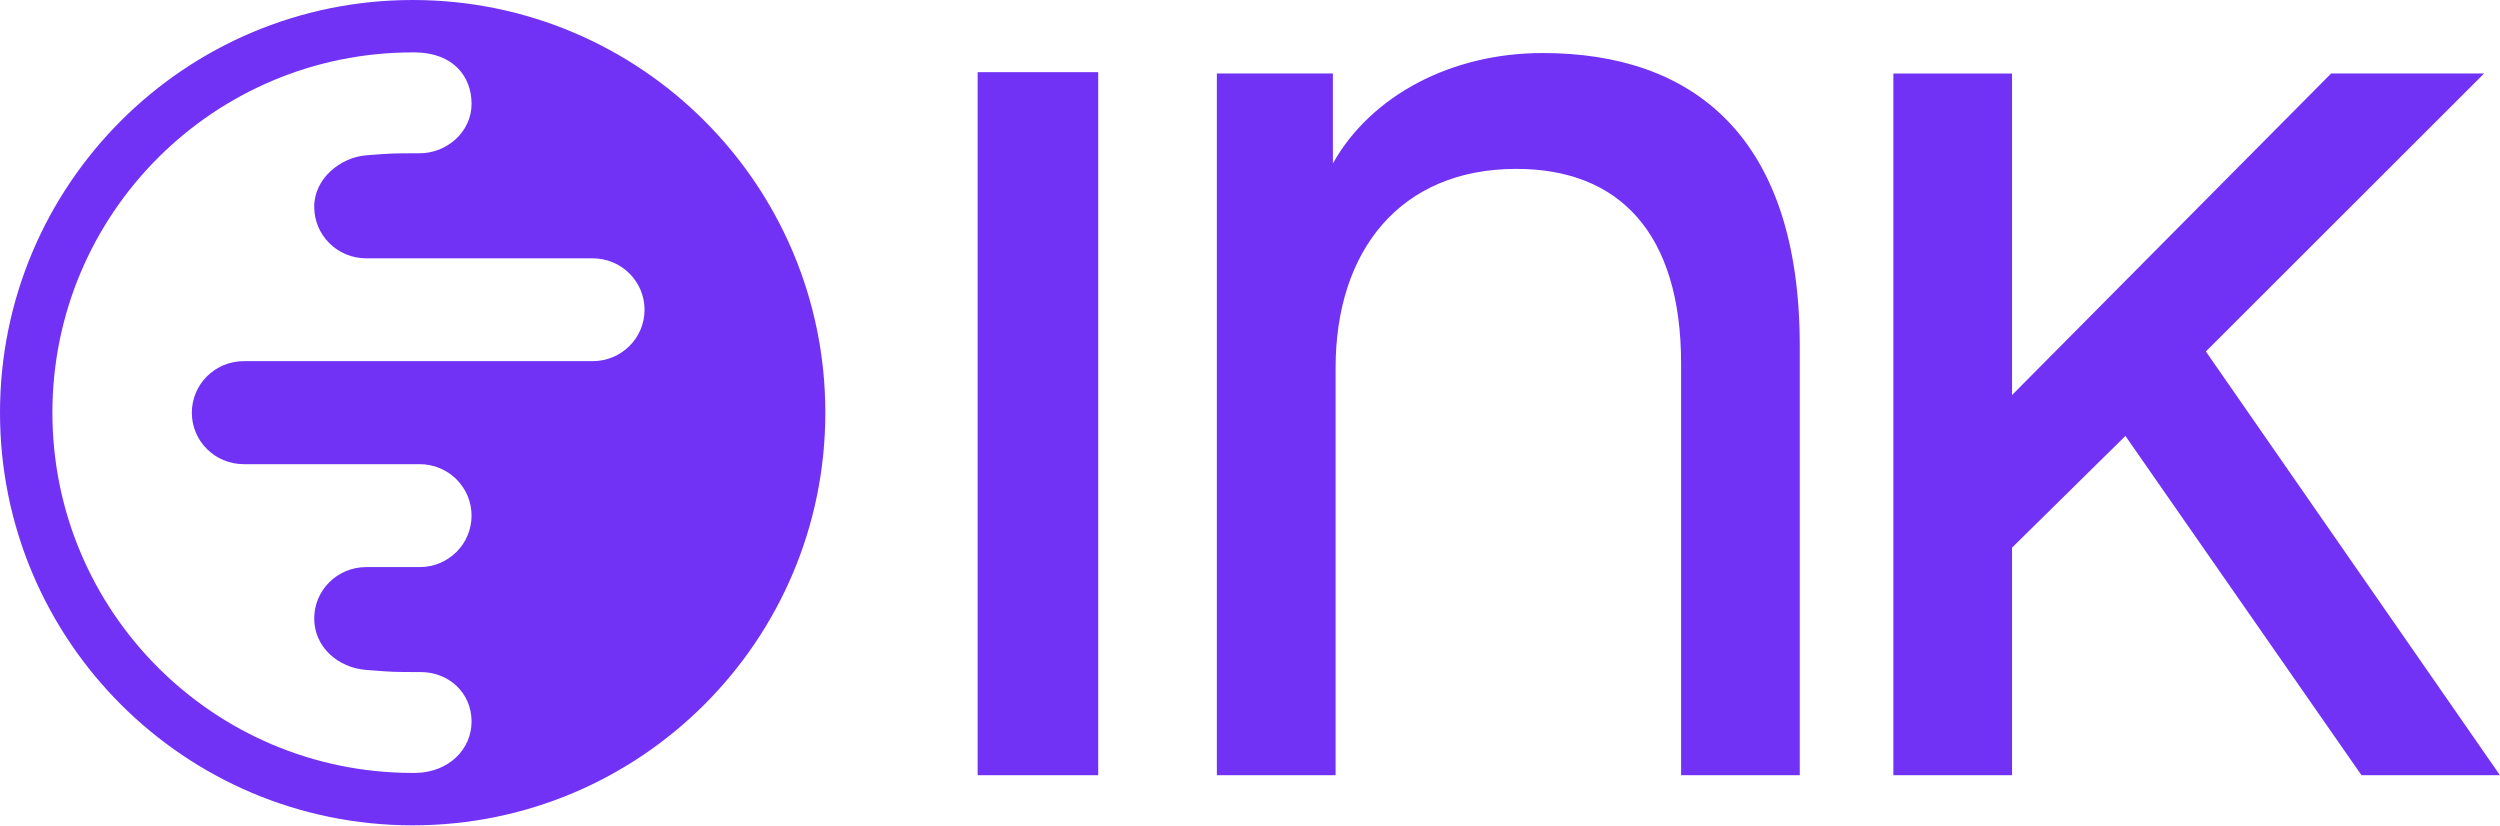
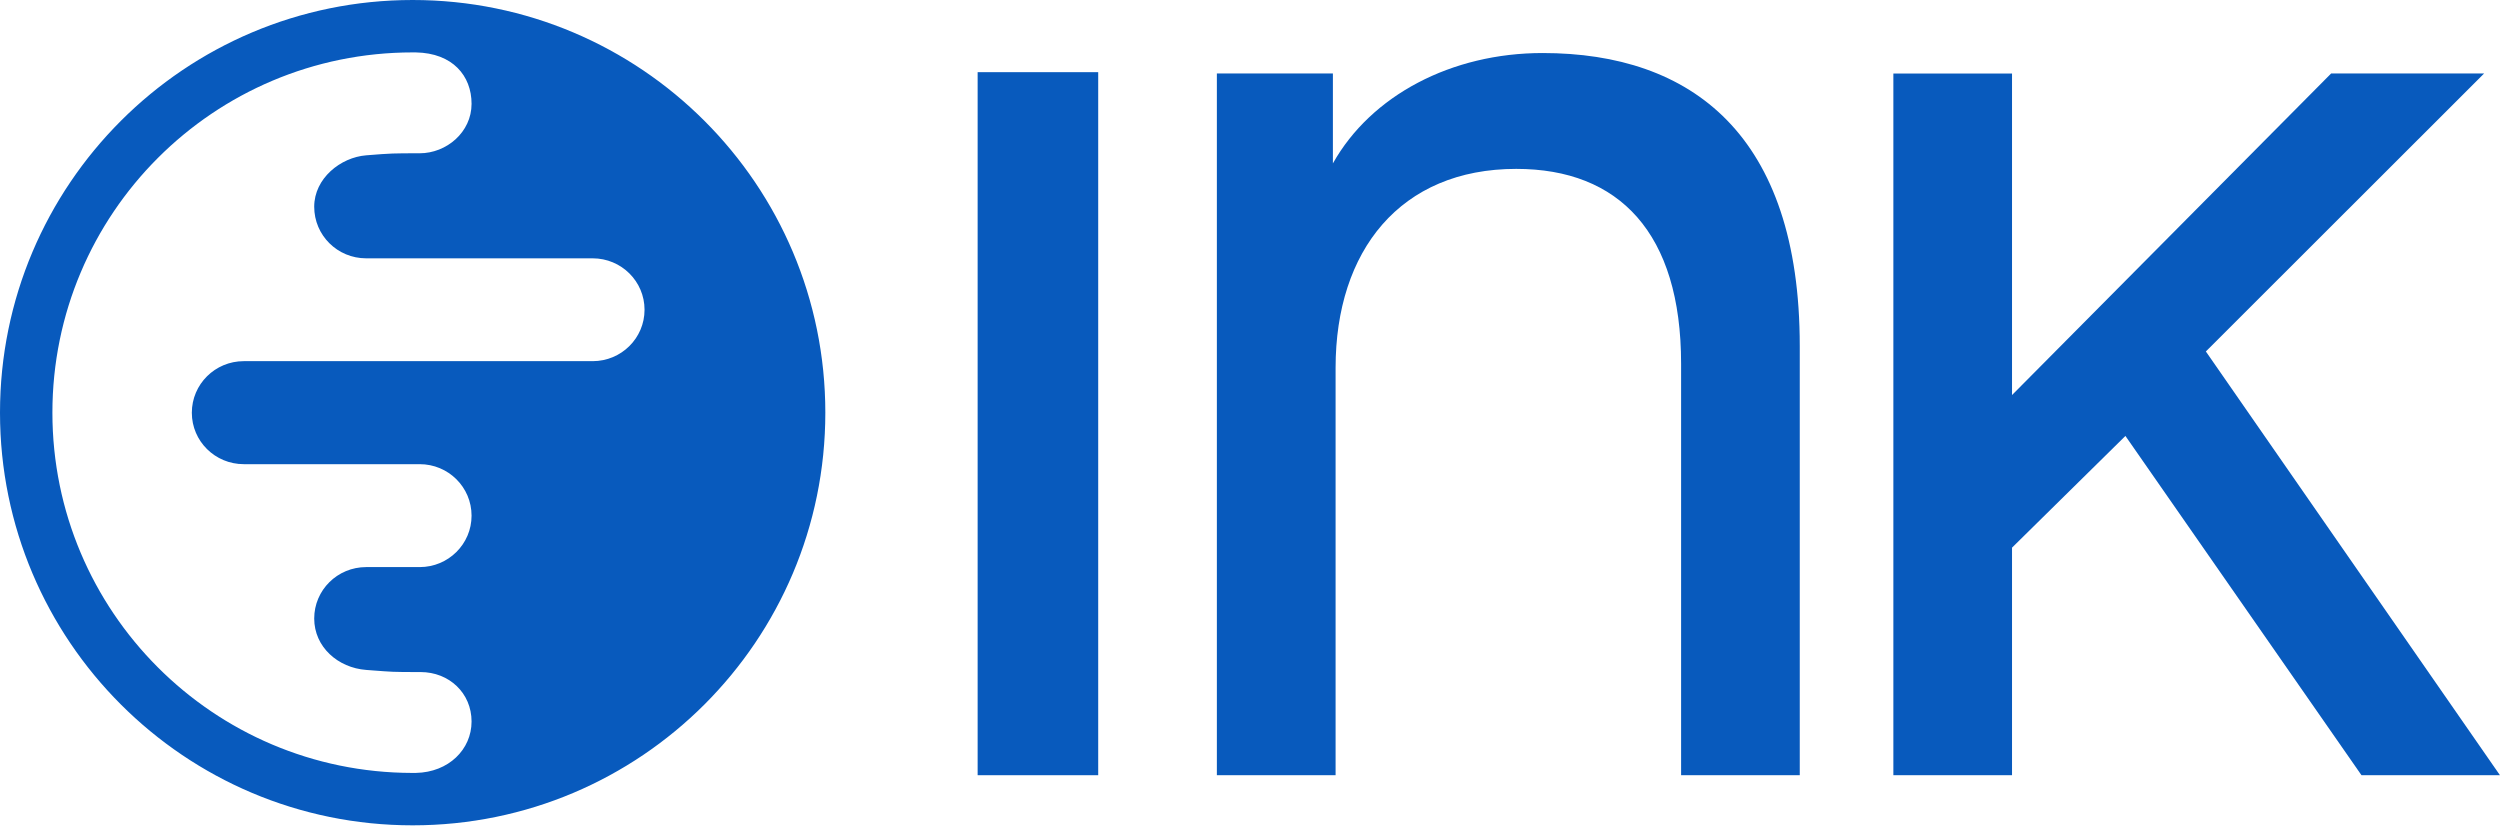
<svg xmlns="http://www.w3.org/2000/svg" width="833" height="275" viewBox="0 0 833 275" fill="none">
-   <path d="M405.46 24.472V258.3H445.018V122.552C445.018 83.523 466.56 56.272 505.221 56.272C539.497 56.272 560.143 77.614 560.143 121.191V258.3H599.68V115.282C599.68 44.901 563.65 17.67 513.989 17.67C483.678 17.67 456.875 31.742 444.121 54.444V24.472H405.46Z" fill="#7132F5" />
-   <path d="M630.868 258.3V24.493H670.406V131.629L776.742 24.472H827.719L734.993 117.11L832.98 258.3H786.846L708.189 145.254L670.406 182.476V258.3H630.868Z" fill="#7132F5" />
-   <path d="M325.748 258.3V24.046H365.923V258.3H325.748Z" fill="#7132F5" />
-   <path fillRule="evenodd" clipRule="evenodd" d="M275 137.5C275 61.561 213.439 -3.31941e-06 137.5 0C61.561 3.31941e-06 -3.31941e-06 61.561 0 137.5C3.31941e-06 213.439 61.561 275 137.5 275C213.439 275 275 213.439 275 137.5ZM157.125 240.407C157.125 249.735 149.469 257.317 138.602 257.535C138.301 257.538 138 257.539 137.698 257.54H137.302C71.097 257.433 17.46 203.73 17.46 137.5C17.46 71.204 71.204 17.46 137.5 17.46C137.857 17.46 138.215 17.462 138.571 17.465C150.834 17.684 157.125 25.265 157.125 34.593C157.125 44.086 148.733 51.072 139.843 51.072C130.952 51.072 130.516 51.072 122.006 51.753C113.495 52.435 104.695 59.421 104.695 68.886C104.695 78.407 112.43 86.075 122.006 86.075H197.48C207.028 86.075 214.762 93.742 214.762 103.207C214.762 112.672 207.028 120.339 197.48 120.339H81.23C71.654 120.339 63.919 128.035 63.919 137.528C63.919 146.993 71.654 154.661 81.23 154.661H139.843C149.391 154.661 157.125 162.328 157.125 171.821C157.125 181.286 149.391 188.954 139.843 188.954H122.006C112.43 188.954 104.695 196.621 104.695 206.086C104.695 215.579 112.622 222.509 122.006 223.219C122.745 223.275 123.422 223.326 124.045 223.374C127.347 223.625 129.151 223.763 130.958 223.838C133.134 223.929 135.314 223.929 140.119 223.929C149.667 223.929 157.125 230.942 157.125 240.407Z" fill="#7132F5" />
+   <path d="M405.46 24.472V258.3H445.018V122.552C445.018 83.523 466.56 56.272 505.221 56.272C539.497 56.272 560.143 77.614 560.143 121.191V258.3H599.68V115.282C599.68 44.901 563.65 17.67 513.989 17.67C483.678 17.67 456.875 31.742 444.121 54.444V24.472H405.46Z" fill="#085abd" />
+   <path d="M630.868 258.3V24.493H670.406V131.629L776.742 24.472H827.719L734.993 117.11L832.98 258.3H786.846L708.189 145.254L670.406 182.476V258.3H630.868Z" fill="#085abd" />
+   <path d="M325.748 258.3V24.046H365.923V258.3H325.748Z" fill="#085abd" />
+   <path fillRule="evenodd" clipRule="evenodd" d="M275 137.5C275 61.561 213.439 -3.31941e-06 137.5 0C61.561 3.31941e-06 -3.31941e-06 61.561 0 137.5C3.31941e-06 213.439 61.561 275 137.5 275C213.439 275 275 213.439 275 137.5ZM157.125 240.407C157.125 249.735 149.469 257.317 138.602 257.535C138.301 257.538 138 257.539 137.698 257.54H137.302C71.097 257.433 17.46 203.73 17.46 137.5C17.46 71.204 71.204 17.46 137.5 17.46C137.857 17.46 138.215 17.462 138.571 17.465C150.834 17.684 157.125 25.265 157.125 34.593C157.125 44.086 148.733 51.072 139.843 51.072C130.952 51.072 130.516 51.072 122.006 51.753C113.495 52.435 104.695 59.421 104.695 68.886C104.695 78.407 112.43 86.075 122.006 86.075H197.48C207.028 86.075 214.762 93.742 214.762 103.207C214.762 112.672 207.028 120.339 197.48 120.339H81.23C71.654 120.339 63.919 128.035 63.919 137.528C63.919 146.993 71.654 154.661 81.23 154.661H139.843C149.391 154.661 157.125 162.328 157.125 171.821C157.125 181.286 149.391 188.954 139.843 188.954H122.006C112.43 188.954 104.695 196.621 104.695 206.086C104.695 215.579 112.622 222.509 122.006 223.219C122.745 223.275 123.422 223.326 124.045 223.374C127.347 223.625 129.151 223.763 130.958 223.838C133.134 223.929 135.314 223.929 140.119 223.929C149.667 223.929 157.125 230.942 157.125 240.407Z" fill="#085abd" />
</svg>
